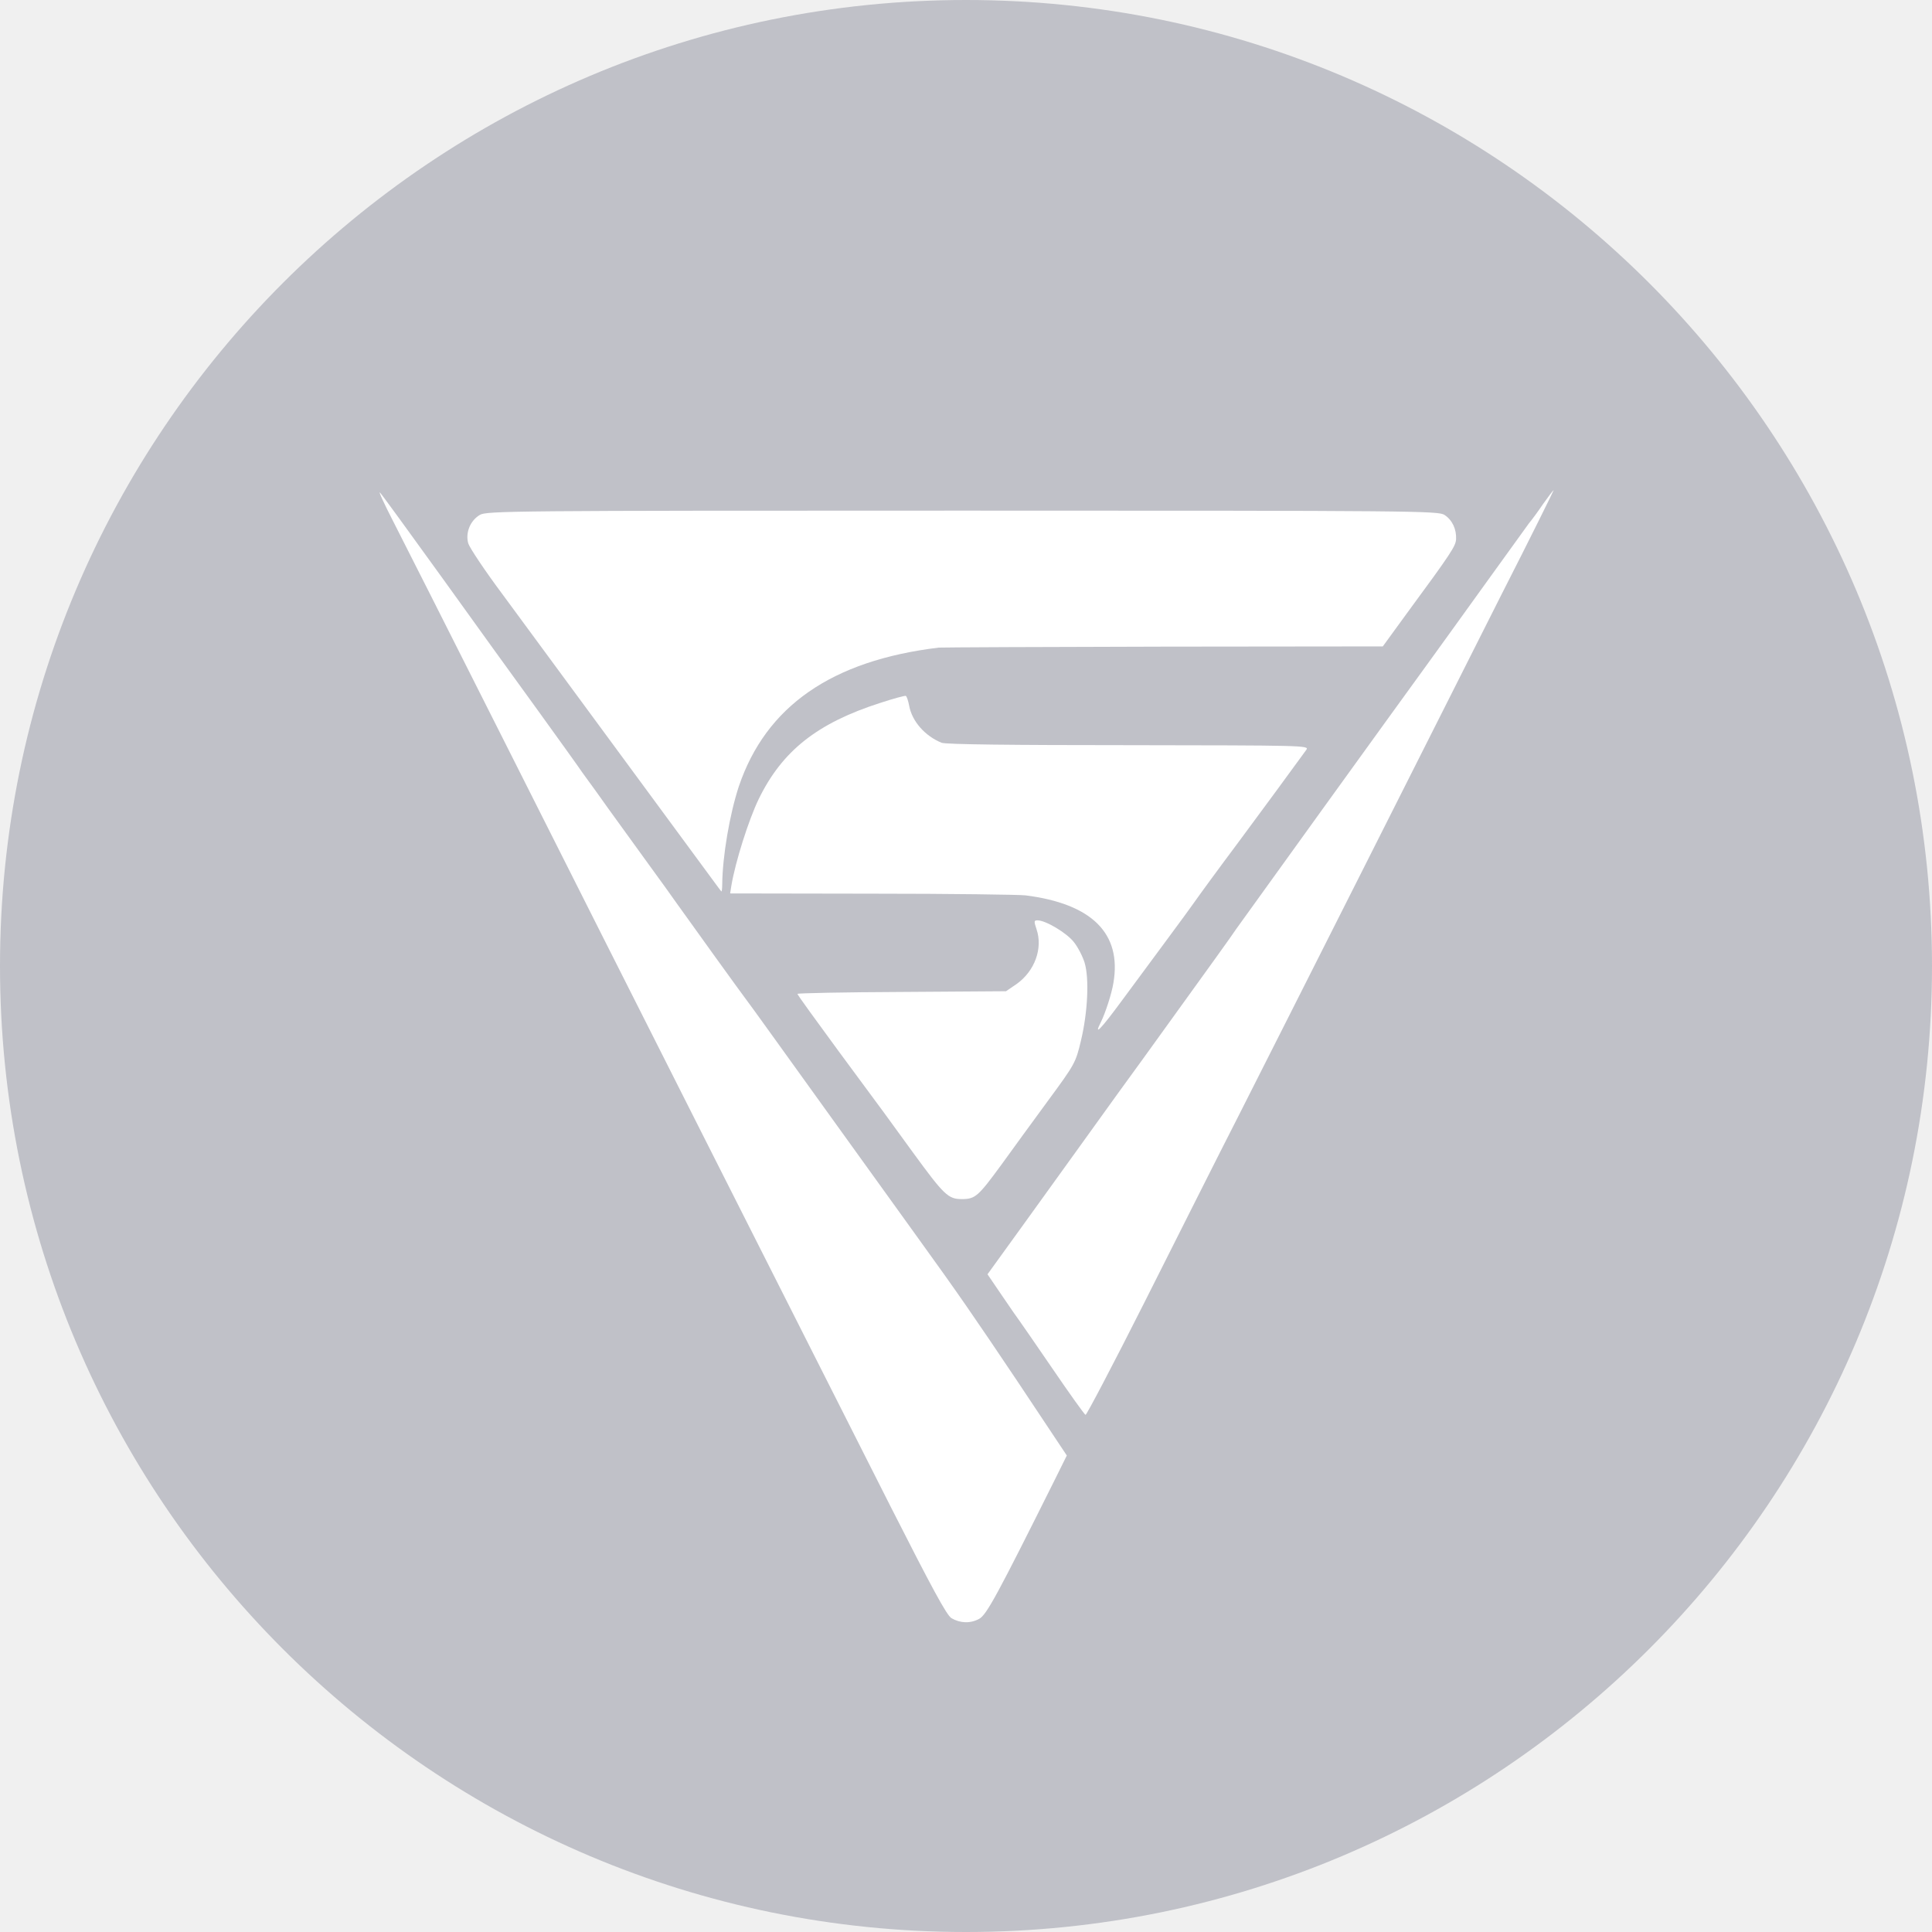
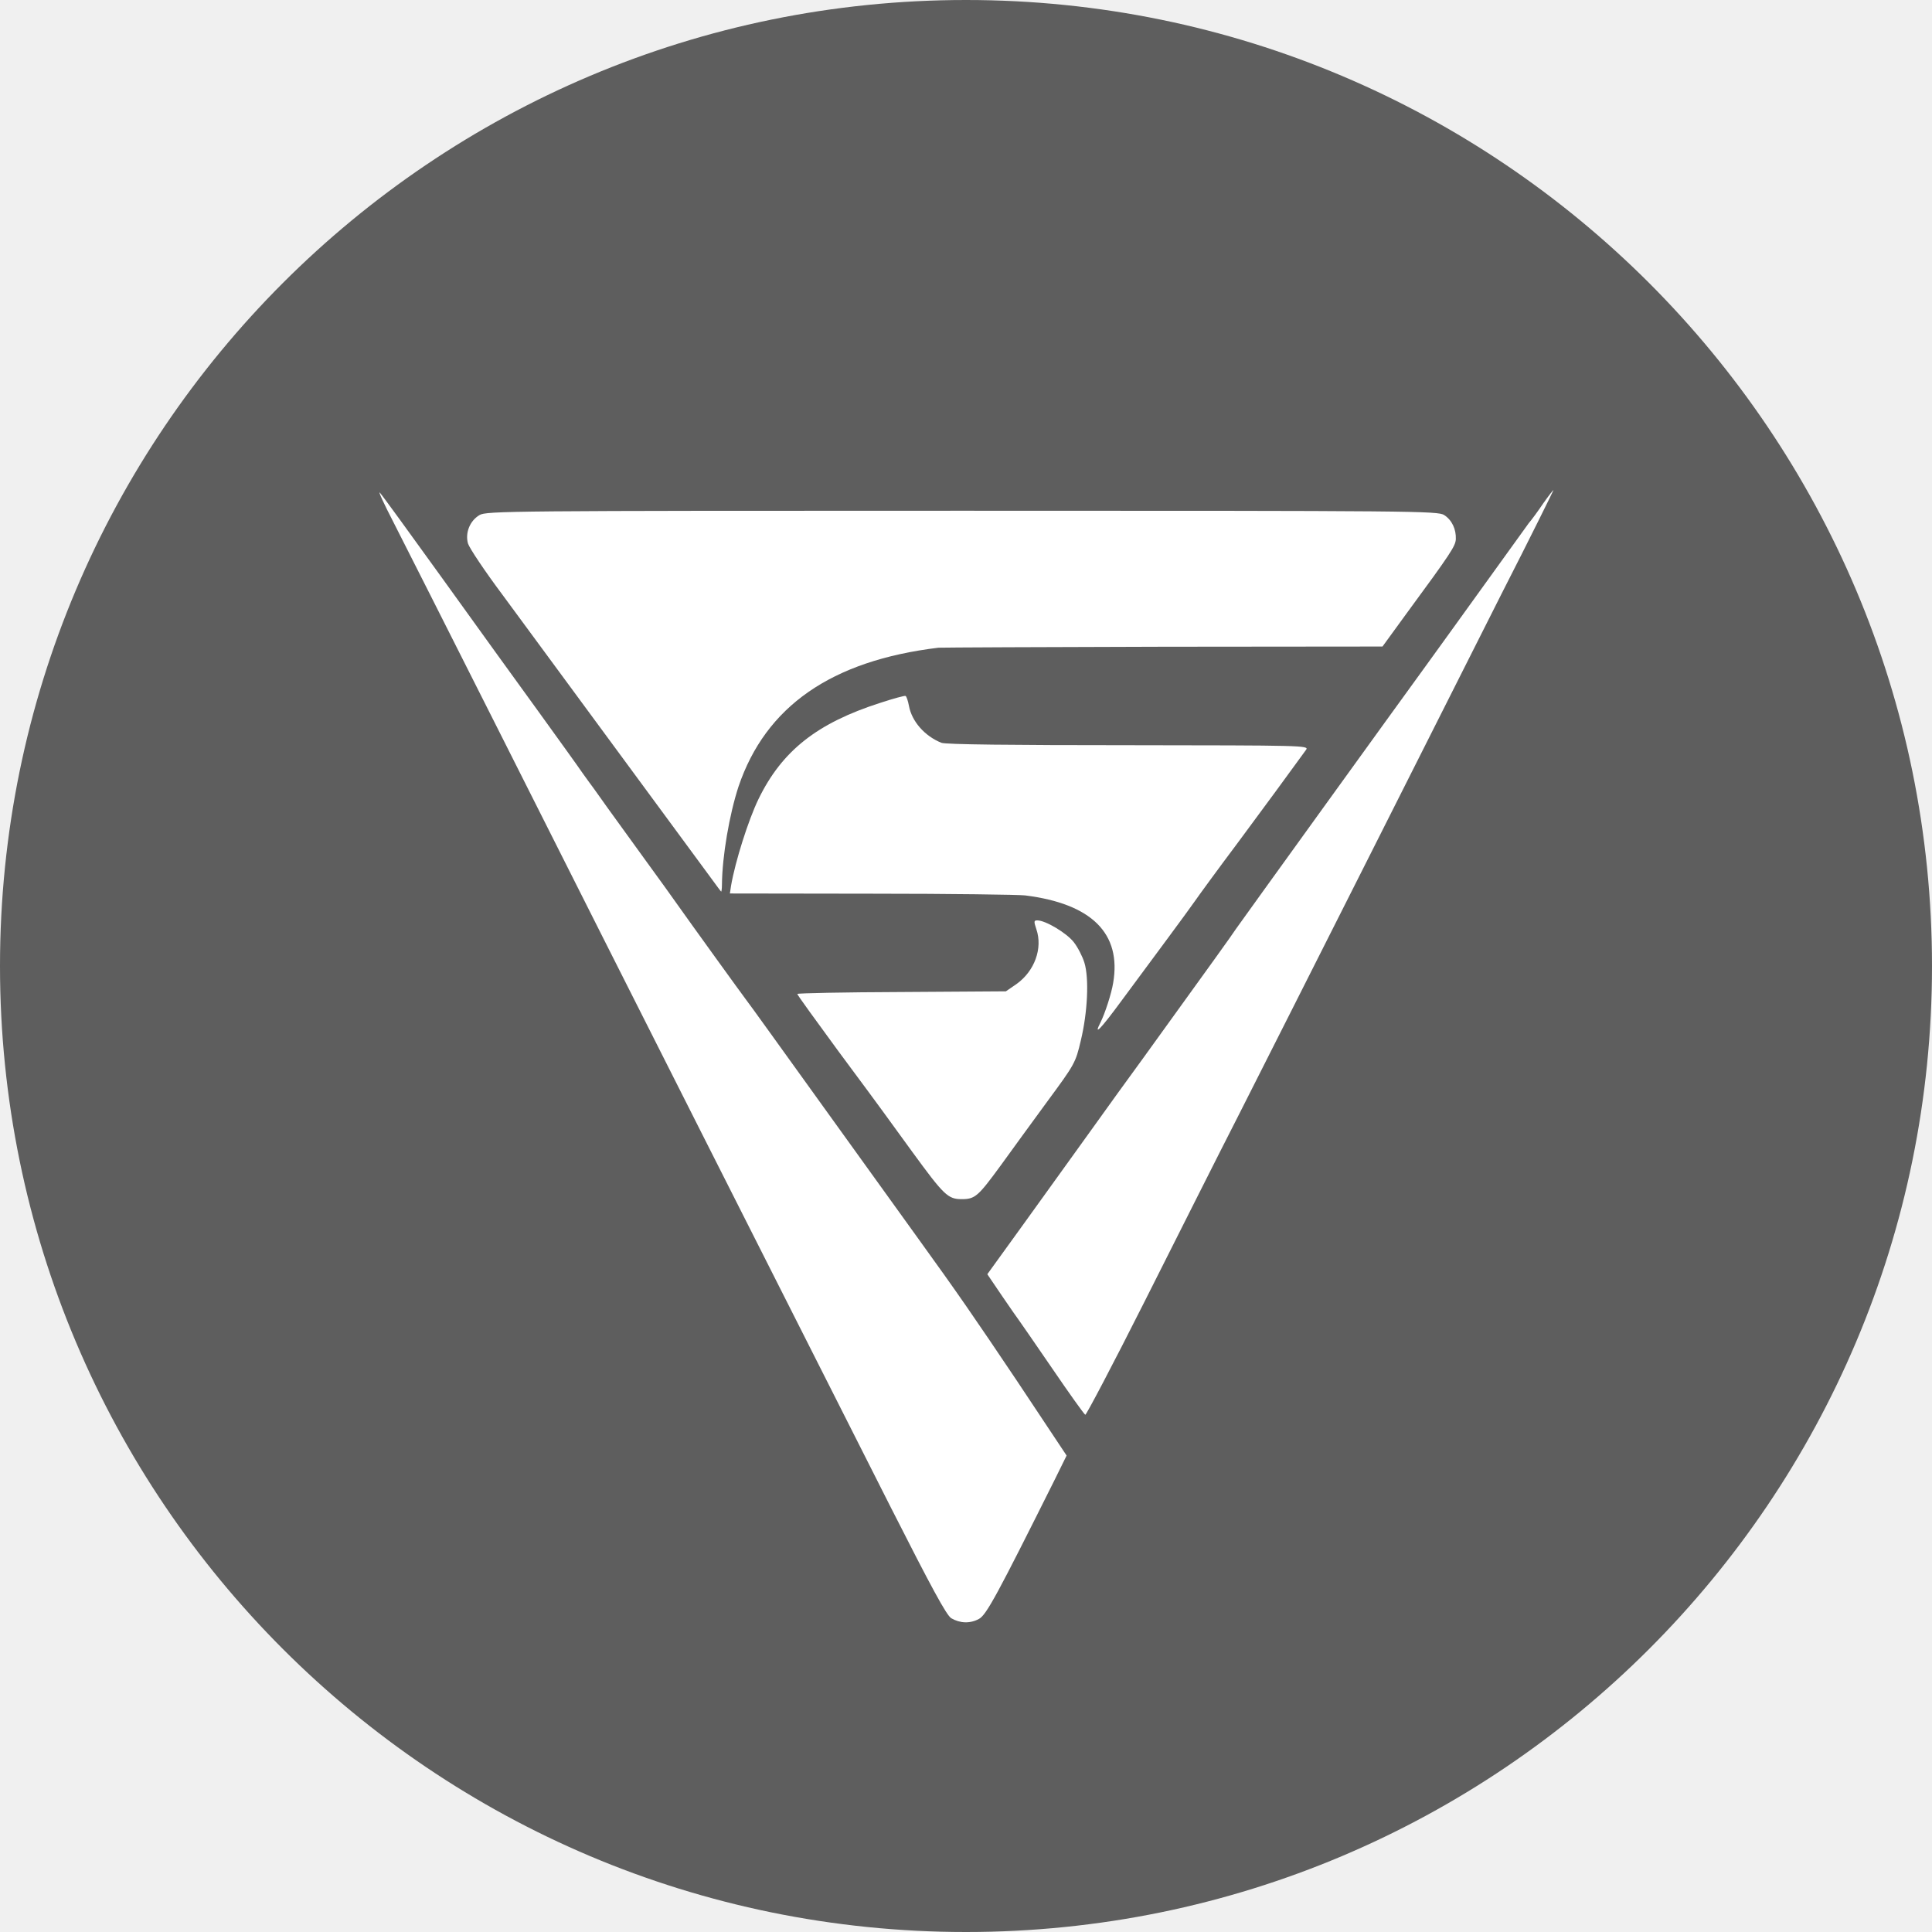
- <svg xmlns="http://www.w3.org/2000/svg" width="804" height="804" viewBox="0 0 804 804" fill="none">
-   <circle cx="402" cy="402" r="402" fill="#C0C1C8" />
-   <path d="M163.649 217.001C167.449 224.401 187.349 263.801 207.849 304.501C263.049 414.201 326.949 540.601 370.749 627.201C387.749 660.701 393.949 672.201 395.949 673.401C399.549 675.501 403.749 675.701 407.449 673.701C410.549 672.101 415.149 663.501 439.049 615.601L443.949 605.701L423.249 574.601C405.749 548.501 398.449 537.901 382.249 515.501C381.449 514.401 365.249 491.901 346.249 465.501C327.249 439.101 311.249 416.801 310.549 416.001C309.349 414.501 286.849 383.301 281.749 376.101C280.349 374.101 274.349 365.701 268.349 357.501C262.349 349.201 255.549 339.801 253.149 336.501C250.849 333.201 248.049 329.401 247.149 328.101C246.149 326.801 244.049 323.801 242.349 321.501C240.749 319.101 232.449 307.601 223.949 295.801C215.449 284.101 197.449 259.201 184.049 240.501C170.549 221.801 158.949 205.801 158.149 205.001C157.349 204.201 159.849 209.601 163.649 217.001Z" fill="white" />
-   <path d="M642.249 209.6C640.149 212.7 637.449 216.4 636.249 217.8C635.149 219.3 626.649 231.1 617.349 244C608.049 256.9 597.349 271.8 593.549 277C581.749 293.2 516.749 383.3 514.449 386.6C512.549 389.5 505.249 399.6 475.749 440.5C470.149 448.2 460.049 462.1 453.349 471.5C446.649 480.8 434.349 497.9 426.049 509.4L410.949 530.3L417.149 539.4C420.549 544.4 423.649 548.9 424.149 549.5C424.549 550 430.749 559 437.949 569.5C445.049 579.9 451.249 588.6 451.749 588.8C452.149 588.9 463.249 567.8 476.349 541.8C489.449 515.8 507.149 480.5 515.849 463.5C524.549 446.4 547.649 400.5 567.349 361.5C587.049 322.4 612.949 271 624.949 247.2C637.049 223.5 646.649 204 646.549 204C646.349 204 644.449 206.5 642.249 209.6Z" fill="white" />
-   <path d="M199.649 214.3C195.649 216.7 193.649 221.7 194.849 226.1C195.449 228 201.849 237.6 209.249 247.5C221.649 264.3 287.749 354.1 296.249 365.7C298.349 368.6 300.149 371 300.249 371C300.349 371 300.549 369.8 300.549 368.2C300.649 356.3 303.649 338.9 307.449 327.3C318.749 293.9 346.049 274.9 390.649 269.5C392.149 269.4 434.349 269.2 484.349 269.1L575.449 269L585.349 255.4C604.049 230 605.749 227.3 605.949 224.4C606.149 220.2 604.349 216.4 601.149 214.3C598.549 212.6 589.549 212.5 400.549 212.5C212.549 212.5 202.449 212.6 199.649 214.3Z" fill="white" />
-   <path d="M366.35 292.501C340.15 300.901 325.55 312.401 315.75 332.501C311.55 341.201 306.05 358.501 304.35 368.601L303.85 371.801L363.05 371.901C395.55 371.901 424.25 372.301 426.75 372.601C454.45 376.101 466.85 388.501 463.35 409.001C462.65 413.501 459.95 421.701 458.15 425.301C454.95 431.601 458.05 428.401 466.95 416.301C472.15 409.301 480.55 397.901 485.65 391.001C490.75 384.101 496.05 376.901 497.35 375.001C498.65 373.101 506.75 362.001 515.35 350.501C528.55 332.701 534.45 324.601 543.65 312.001C544.95 310.201 542.25 310.201 469.65 310.101C421.65 310.101 393.45 309.801 391.85 309.101C384.95 306.301 379.55 300.201 378.35 293.701C377.95 291.601 377.35 289.801 376.95 289.601C376.65 289.401 371.85 290.701 366.35 292.501Z" fill="white" />
-   <path d="M431.35 386.7C434.05 394.6 430.65 404.1 423.05 409.5L418.65 412.5L375.25 412.8C351.35 412.9 331.85 413.3 331.85 413.6C331.85 414 339.55 424.6 348.95 437.4C358.35 450.1 366.85 461.6 367.85 463C368.85 464.4 374.25 471.8 379.85 479.5C392.85 497.3 394.55 499 400.25 499C405.85 499 407.05 497.9 416.65 484.8C420.85 479 429.55 467 435.95 458.3C447.35 442.8 447.65 442.3 449.85 433C452.65 421.3 453.35 407.2 451.35 400.6C450.55 398 448.55 394.1 446.85 392C443.85 388.2 435.15 383 431.75 383C430.25 383 430.25 383.4 431.35 386.7Z" fill="white" />
+ <svg xmlns="http://www.w3.org/2000/svg" viewBox="0 0 28 28" fill="none">
+   <circle cx="14" cy="14" r="14" fill="#5E5E5E" />
+   <path d="M5.697 7.558C5.829 7.816 6.522 9.188 7.236 10.605C9.158 14.426 11.384 18.828 12.909 21.844C13.501 23.011 13.717 23.411 13.787 23.453C13.912 23.526 14.058 23.533 14.187 23.463C14.295 23.407 14.455 23.108 15.288 21.44L15.458 21.095L14.738 20.012C14.128 19.103 13.874 18.734 13.31 17.954C13.282 17.915 12.718 17.132 12.056 16.212C11.394 15.293 10.837 14.516 10.813 14.489C10.771 14.436 9.987 13.35 9.81 13.099C9.761 13.029 9.552 12.737 9.343 12.451C9.134 12.162 8.897 11.835 8.814 11.72C8.734 11.605 8.636 11.473 8.605 11.427C8.57 11.382 8.497 11.278 8.438 11.197C8.382 11.114 8.093 10.713 7.797 10.303C7.501 9.895 6.874 9.028 6.407 8.377C5.937 7.725 5.533 7.168 5.505 7.14C5.477 7.112 5.564 7.301 5.697 7.558Z" fill="white" />
+   <path d="M22.364 7.298C22.291 7.406 22.197 7.535 22.155 7.583C22.117 7.636 21.82 8.047 21.497 8.496C21.173 8.945 20.8 9.464 20.668 9.645C20.257 10.209 17.993 13.347 17.913 13.462C17.847 13.563 17.593 13.915 16.565 15.339C16.37 15.607 16.018 16.091 15.785 16.419C15.552 16.743 15.123 17.338 14.835 17.739L14.309 18.467L14.524 18.784C14.643 18.958 14.751 19.114 14.768 19.135C14.782 19.153 14.998 19.466 15.249 19.832C15.496 20.194 15.712 20.497 15.729 20.504C15.743 20.507 16.13 19.773 16.586 18.867C17.042 17.962 17.659 16.732 17.962 16.14C18.265 15.545 19.069 13.946 19.755 12.588C20.441 11.226 21.343 9.436 21.761 8.607C22.183 7.782 22.517 7.103 22.514 7.103C22.507 7.103 22.44 7.19 22.364 7.298Z" fill="white" />
+   <path d="M6.949 7.465C6.809 7.548 6.74 7.722 6.782 7.876C6.802 7.942 7.025 8.276 7.283 8.621C7.715 9.206 10.017 12.333 10.313 12.737C10.386 12.838 10.449 12.922 10.452 12.922C10.456 12.922 10.463 12.88 10.463 12.824C10.466 12.41 10.571 11.804 10.703 11.4C11.097 10.237 12.047 9.575 13.601 9.387C13.653 9.384 15.122 9.377 16.864 9.373L20.036 9.37L20.381 8.896C21.032 8.011 21.091 7.917 21.099 7.816C21.105 7.67 21.043 7.538 20.931 7.465C20.841 7.405 20.527 7.402 13.945 7.402C7.398 7.402 7.046 7.405 6.949 7.465Z" fill="white" />
+   <path d="M12.755 10.187C11.842 10.48 11.334 10.88 10.993 11.58C10.846 11.883 10.655 12.486 10.595 12.837L10.578 12.949L12.64 12.952C13.772 12.952 14.771 12.966 14.858 12.977C15.823 13.098 16.255 13.53 16.133 14.244C16.108 14.401 16.014 14.687 15.952 14.812C15.84 15.031 15.948 14.92 16.258 14.498C16.439 14.255 16.732 13.858 16.91 13.617C17.087 13.377 17.272 13.126 17.317 13.06C17.362 12.994 17.644 12.607 17.944 12.207C18.404 11.587 18.609 11.305 18.929 10.866C18.975 10.803 18.881 10.803 16.352 10.8C14.681 10.8 13.698 10.79 13.643 10.765C13.402 10.668 13.214 10.455 13.173 10.229C13.159 10.156 13.138 10.093 13.124 10.086C13.113 10.079 12.946 10.124 12.755 10.187Z" fill="white" />
+   <path d="M15.02 13.468C15.114 13.743 14.995 14.074 14.731 14.262L14.578 14.367L13.066 14.377C12.234 14.38 11.555 14.394 11.555 14.405C11.555 14.419 11.823 14.788 12.15 15.234C12.478 15.676 12.774 16.076 12.808 16.125C12.843 16.174 13.031 16.432 13.226 16.7C13.679 17.32 13.738 17.379 13.937 17.379C14.132 17.379 14.174 17.341 14.508 16.884C14.654 16.682 14.957 16.265 15.18 15.961C15.577 15.422 15.588 15.404 15.664 15.08C15.762 14.673 15.786 14.182 15.716 13.952C15.688 13.861 15.619 13.726 15.56 13.652C15.455 13.52 15.152 13.339 15.034 13.339C14.982 13.339 14.982 13.353 15.02 13.468Z" fill="white" />
</svg>
